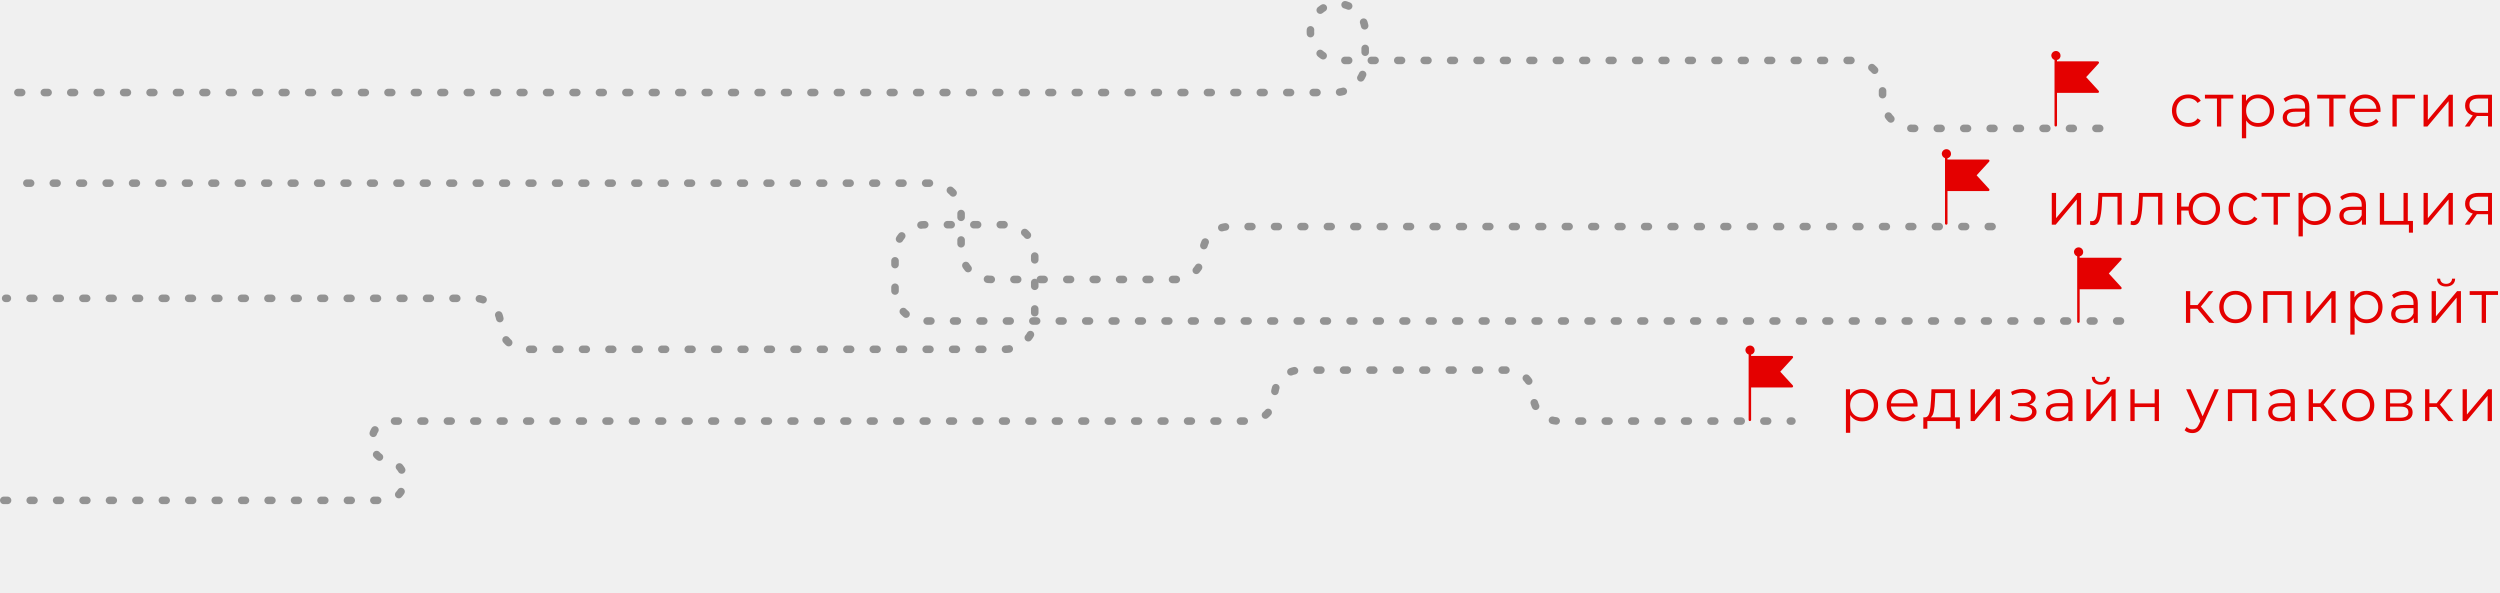
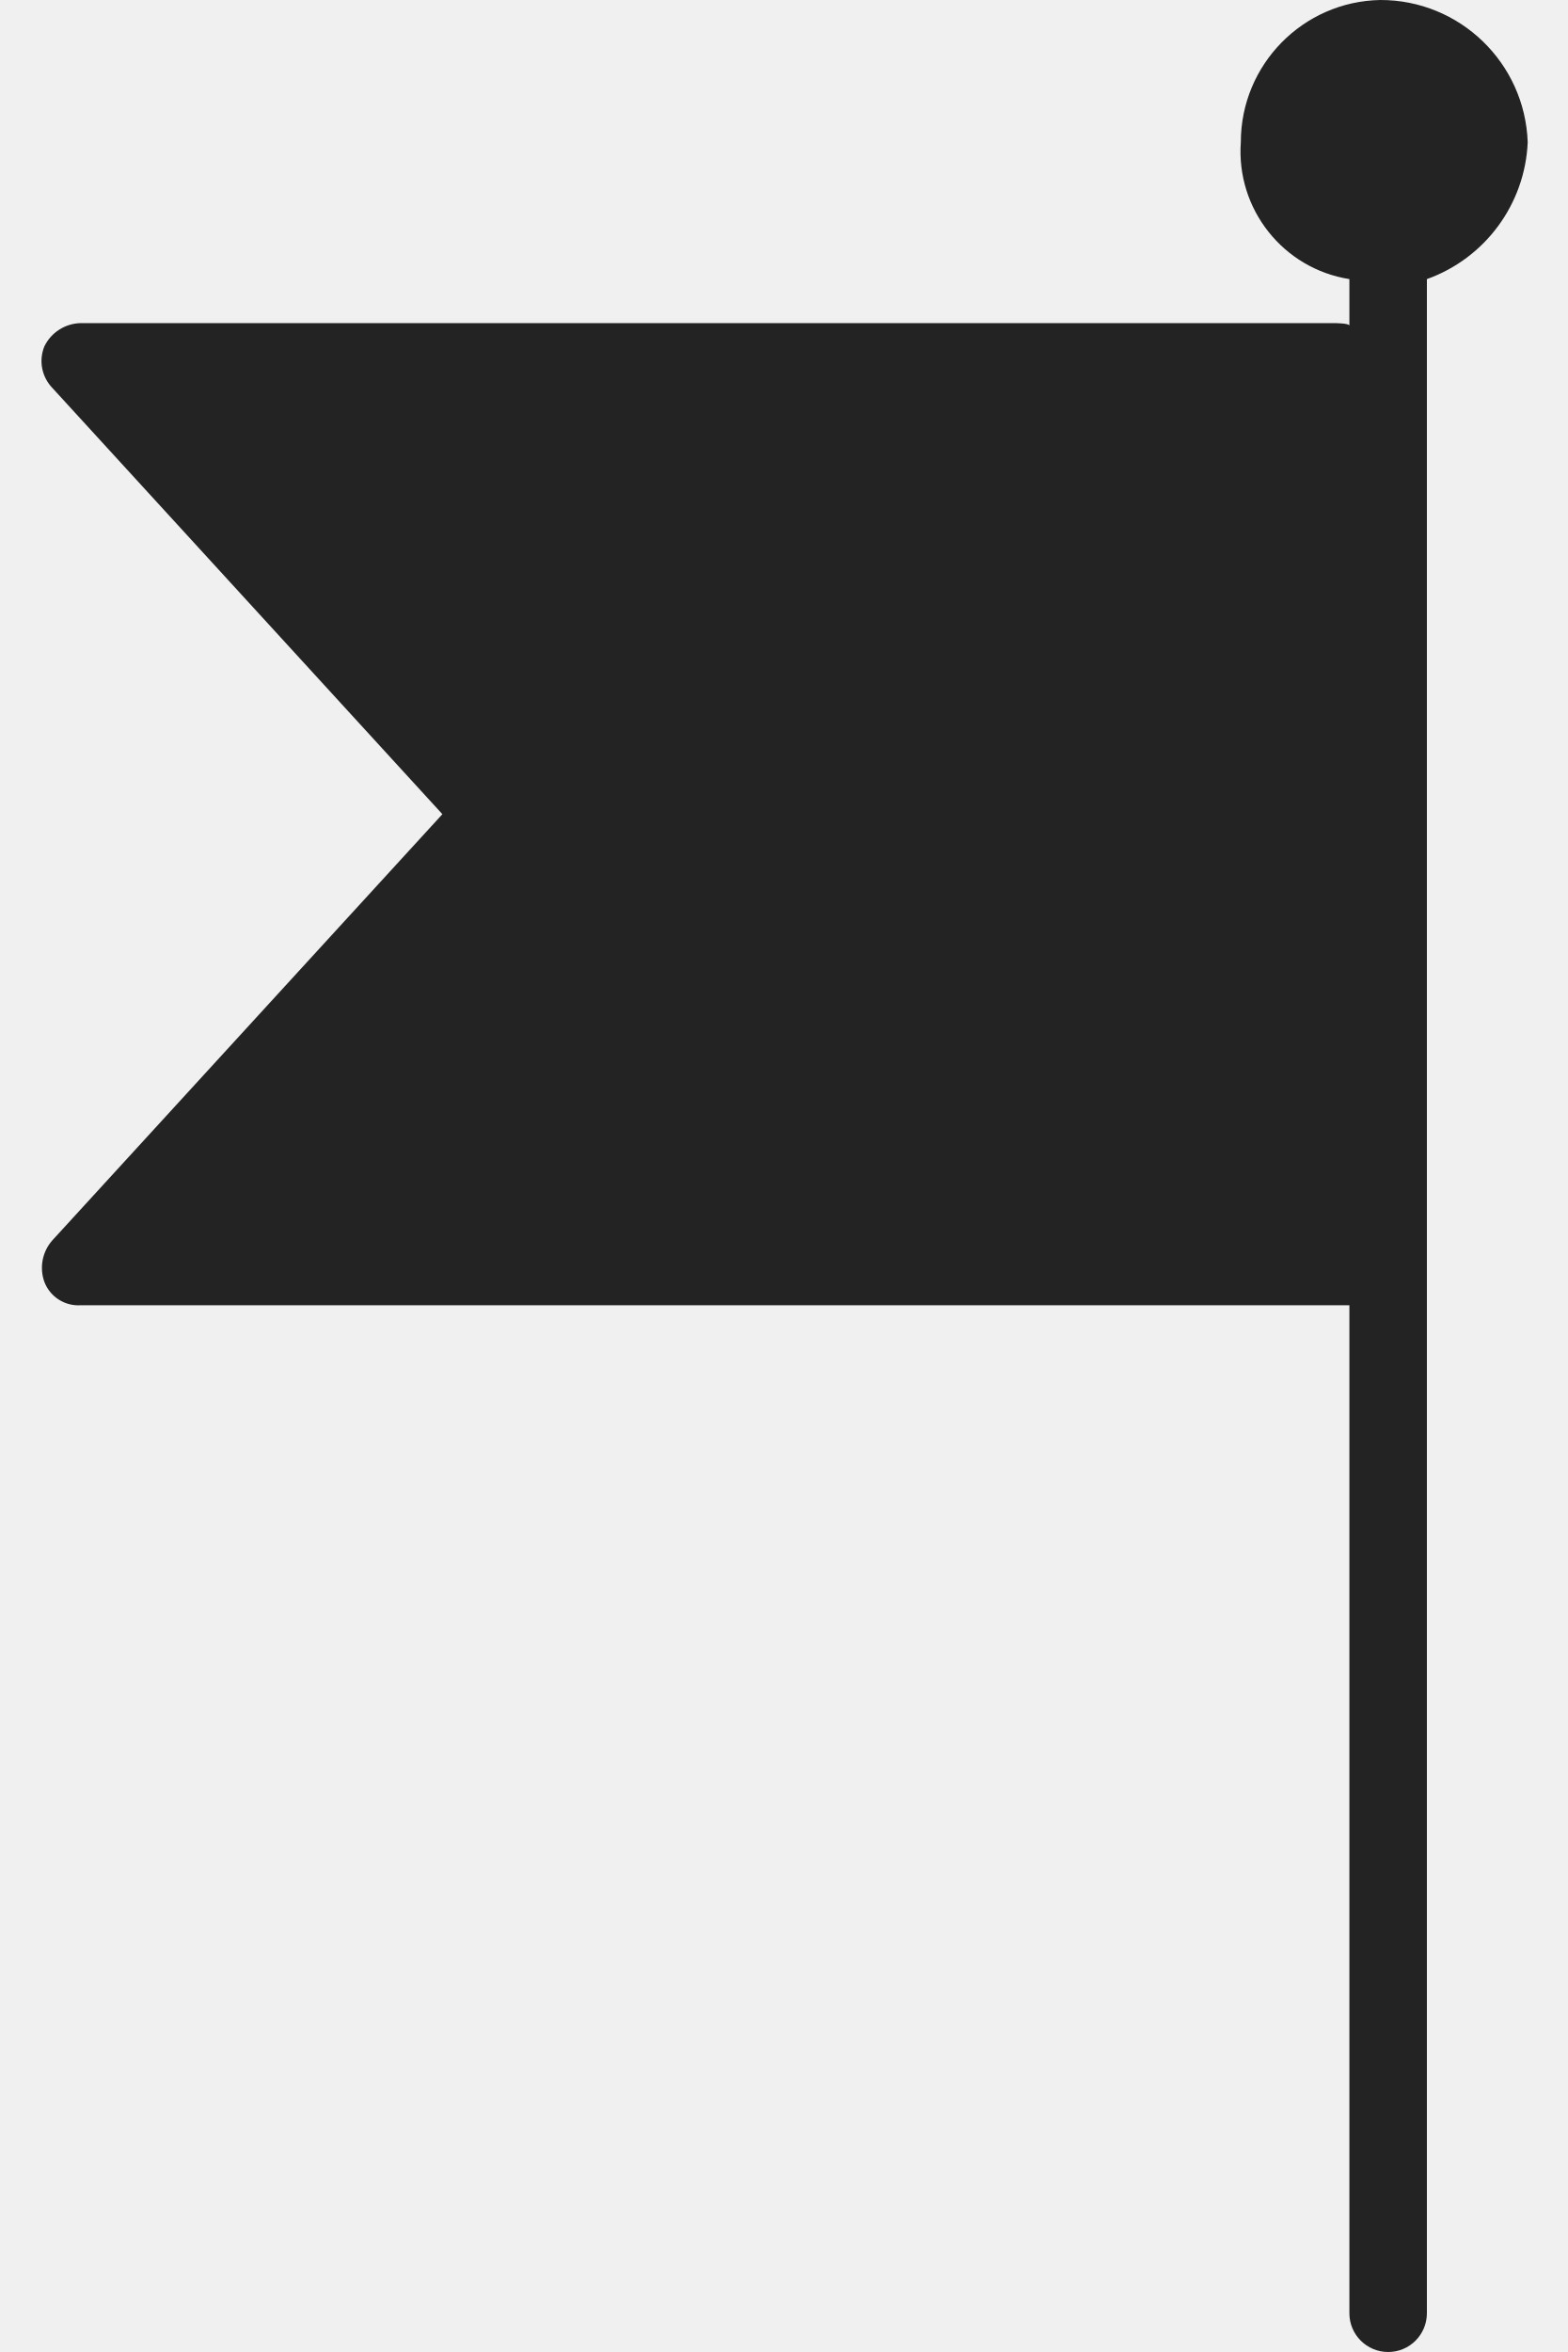
- <svg xmlns="http://www.w3.org/2000/svg" width="662" height="157" viewBox="0 0 662 157" fill="none">
-   <path d="M579.469 33.58C578.637 33.58 577.89 33.399 577.229 33.036C576.578 32.673 576.066 32.167 575.693 31.516C575.32 30.855 575.133 30.113 575.133 29.292C575.133 28.471 575.32 27.735 575.693 27.084C576.066 26.433 576.578 25.927 577.229 25.564C577.89 25.201 578.637 25.02 579.469 25.02C580.194 25.02 580.84 25.164 581.405 25.452C581.981 25.729 582.434 26.14 582.765 26.684L581.917 27.26C581.64 26.844 581.288 26.535 580.861 26.332C580.434 26.119 579.97 26.012 579.469 26.012C578.861 26.012 578.312 26.151 577.821 26.428C577.341 26.695 576.962 27.079 576.685 27.58C576.418 28.081 576.285 28.652 576.285 29.292C576.285 29.943 576.418 30.519 576.685 31.02C576.962 31.511 577.341 31.895 577.821 32.172C578.312 32.439 578.861 32.572 579.469 32.572C579.97 32.572 580.434 32.471 580.861 32.268C581.288 32.065 581.64 31.756 581.917 31.34L582.765 31.916C582.434 32.46 581.981 32.876 581.405 33.164C580.829 33.441 580.184 33.58 579.469 33.58ZM591.368 26.092H588.184V33.5H587.048V26.092H583.864V25.084H591.368V26.092ZM597.987 25.02C598.776 25.02 599.491 25.201 600.131 25.564C600.771 25.916 601.272 26.417 601.635 27.068C601.998 27.719 602.179 28.46 602.179 29.292C602.179 30.135 601.998 30.881 601.635 31.532C601.272 32.183 600.771 32.689 600.131 33.052C599.502 33.404 598.787 33.58 597.987 33.58C597.304 33.58 596.686 33.441 596.131 33.164C595.587 32.876 595.139 32.46 594.787 31.916V36.604H593.651V25.084H594.739V26.748C595.08 26.193 595.528 25.767 596.083 25.468C596.648 25.169 597.283 25.02 597.987 25.02ZM597.907 32.572C598.494 32.572 599.027 32.439 599.507 32.172C599.987 31.895 600.36 31.505 600.627 31.004C600.904 30.503 601.043 29.932 601.043 29.292C601.043 28.652 600.904 28.087 600.627 27.596C600.36 27.095 599.987 26.705 599.507 26.428C599.027 26.151 598.494 26.012 597.907 26.012C597.31 26.012 596.771 26.151 596.291 26.428C595.822 26.705 595.448 27.095 595.171 27.596C594.904 28.087 594.771 28.652 594.771 29.292C594.771 29.932 594.904 30.503 595.171 31.004C595.448 31.505 595.822 31.895 596.291 32.172C596.771 32.439 597.31 32.572 597.907 32.572ZM608.109 25.02C609.208 25.02 610.05 25.297 610.637 25.852C611.224 26.396 611.517 27.207 611.517 28.284V33.5H610.429V32.188C610.173 32.625 609.794 32.967 609.293 33.212C608.802 33.457 608.216 33.58 607.533 33.58C606.594 33.58 605.848 33.356 605.293 32.908C604.738 32.46 604.461 31.868 604.461 31.132C604.461 30.417 604.717 29.841 605.229 29.404C605.752 28.967 606.578 28.748 607.709 28.748H610.381V28.236C610.381 27.511 610.178 26.961 609.773 26.588C609.368 26.204 608.776 26.012 607.997 26.012C607.464 26.012 606.952 26.103 606.461 26.284C605.97 26.455 605.549 26.695 605.197 27.004L604.685 26.156C605.112 25.793 605.624 25.516 606.221 25.324C606.818 25.121 607.448 25.02 608.109 25.02ZM607.709 32.684C608.349 32.684 608.898 32.54 609.357 32.252C609.816 31.953 610.157 31.527 610.381 30.972V29.596H607.741C606.301 29.596 605.581 30.097 605.581 31.1C605.581 31.591 605.768 31.98 606.141 32.268C606.514 32.545 607.037 32.684 607.709 32.684ZM621.101 26.092H617.917V33.5H616.781V26.092H613.597V25.084H621.101V26.092ZM630.353 29.644H623.313C623.377 30.519 623.713 31.228 624.321 31.772C624.929 32.305 625.697 32.572 626.625 32.572C627.148 32.572 627.628 32.481 628.065 32.3C628.502 32.108 628.881 31.831 629.201 31.468L629.841 32.204C629.468 32.652 628.998 32.993 628.433 33.228C627.878 33.463 627.265 33.58 626.593 33.58C625.729 33.58 624.961 33.399 624.289 33.036C623.628 32.663 623.11 32.151 622.737 31.5C622.364 30.849 622.177 30.113 622.177 29.292C622.177 28.471 622.353 27.735 622.705 27.084C623.068 26.433 623.558 25.927 624.177 25.564C624.806 25.201 625.51 25.02 626.289 25.02C627.068 25.02 627.766 25.201 628.385 25.564C629.004 25.927 629.489 26.433 629.841 27.084C630.193 27.724 630.369 28.46 630.369 29.292L630.353 29.644ZM626.289 25.996C625.478 25.996 624.796 26.257 624.241 26.78C623.697 27.292 623.388 27.964 623.313 28.796H629.281C629.206 27.964 628.892 27.292 628.337 26.78C627.793 26.257 627.11 25.996 626.289 25.996ZM639.476 26.092H634.66V33.5H633.524V25.084H639.476V26.092ZM641.757 25.084H642.893V31.772L648.509 25.084H649.517V33.5H648.381V26.812L642.781 33.5H641.757V25.084ZM659.877 25.084V33.5H658.837V30.716H656.197H655.877L653.925 33.5H652.693L654.789 30.556C654.138 30.375 653.637 30.065 653.285 29.628C652.933 29.191 652.757 28.636 652.757 27.964C652.757 27.025 653.077 26.311 653.717 25.82C654.357 25.329 655.232 25.084 656.341 25.084H659.877ZM653.909 27.996C653.909 29.244 654.704 29.868 656.293 29.868H658.837V26.092H656.373C654.73 26.092 653.909 26.727 653.909 27.996ZM543.31 51.084H544.446V57.772L550.062 51.084H551.07V59.5H549.934V52.812L544.334 59.5H543.31V51.084ZM561.845 51.084V59.5H560.709V52.092H556.677L556.565 54.172C556.48 55.921 556.277 57.265 555.957 58.204C555.637 59.143 555.067 59.612 554.245 59.612C554.021 59.612 553.749 59.569 553.429 59.484L553.509 58.508C553.701 58.551 553.835 58.572 553.909 58.572C554.347 58.572 554.677 58.369 554.901 57.964C555.125 57.559 555.275 57.057 555.349 56.46C555.424 55.863 555.488 55.073 555.541 54.092L555.685 51.084H561.845ZM572.595 51.084V59.5H571.459V52.092H567.427L567.315 54.172C567.229 55.921 567.027 57.265 566.707 58.204C566.387 59.143 565.816 59.612 564.995 59.612C564.771 59.612 564.499 59.569 564.179 59.484L564.259 58.508C564.451 58.551 564.584 58.572 564.659 58.572C565.096 58.572 565.427 58.369 565.651 57.964C565.875 57.559 566.024 57.057 566.099 56.46C566.173 55.863 566.237 55.073 566.291 54.092L566.435 51.084H572.595ZM583.696 51.02C584.485 51.02 585.195 51.201 585.824 51.564C586.464 51.927 586.965 52.433 587.328 53.084C587.691 53.735 587.872 54.471 587.872 55.292C587.872 56.113 587.691 56.849 587.328 57.5C586.965 58.151 586.464 58.663 585.824 59.036C585.195 59.399 584.485 59.58 583.696 59.58C582.949 59.58 582.272 59.42 581.664 59.1C581.056 58.769 580.56 58.316 580.176 57.74C579.803 57.164 579.584 56.503 579.52 55.756H577.6V59.5H576.464V51.084H577.6V54.716H579.536C579.621 53.991 579.851 53.351 580.224 52.796C580.608 52.231 581.099 51.793 581.696 51.484C582.293 51.175 582.96 51.02 583.696 51.02ZM583.696 58.588C584.272 58.588 584.789 58.449 585.248 58.172C585.717 57.895 586.085 57.505 586.352 57.004C586.619 56.503 586.752 55.932 586.752 55.292C586.752 54.652 586.619 54.081 586.352 53.58C586.085 53.079 585.717 52.695 585.248 52.428C584.789 52.151 584.272 52.012 583.696 52.012C583.12 52.012 582.597 52.151 582.128 52.428C581.669 52.695 581.307 53.079 581.04 53.58C580.773 54.081 580.64 54.652 580.64 55.292C580.64 55.932 580.773 56.503 581.04 57.004C581.307 57.505 581.669 57.895 582.128 58.172C582.597 58.449 583.12 58.588 583.696 58.588ZM594.468 59.58C593.636 59.58 592.889 59.399 592.228 59.036C591.577 58.673 591.065 58.167 590.692 57.516C590.319 56.855 590.132 56.113 590.132 55.292C590.132 54.471 590.319 53.735 590.692 53.084C591.065 52.433 591.577 51.927 592.228 51.564C592.889 51.201 593.636 51.02 594.468 51.02C595.193 51.02 595.839 51.164 596.404 51.452C596.98 51.729 597.433 52.14 597.764 52.684L596.916 53.26C596.639 52.844 596.287 52.535 595.86 52.332C595.433 52.119 594.969 52.012 594.468 52.012C593.86 52.012 593.311 52.151 592.82 52.428C592.34 52.695 591.961 53.079 591.684 53.58C591.417 54.081 591.284 54.652 591.284 55.292C591.284 55.943 591.417 56.519 591.684 57.02C591.961 57.511 592.34 57.895 592.82 58.172C593.311 58.439 593.86 58.572 594.468 58.572C594.969 58.572 595.433 58.471 595.86 58.268C596.287 58.065 596.639 57.756 596.916 57.34L597.764 57.916C597.433 58.46 596.98 58.876 596.404 59.164C595.828 59.441 595.183 59.58 594.468 59.58ZM606.367 52.092H603.183V59.5H602.047V52.092H598.863V51.084H606.367V52.092ZM612.986 51.02C613.775 51.02 614.49 51.201 615.13 51.564C615.77 51.916 616.271 52.417 616.634 53.068C616.996 53.719 617.178 54.46 617.178 55.292C617.178 56.135 616.996 56.881 616.634 57.532C616.271 58.183 615.77 58.689 615.13 59.052C614.5 59.404 613.786 59.58 612.986 59.58C612.303 59.58 611.684 59.441 611.13 59.164C610.586 58.876 610.138 58.46 609.786 57.916V62.604H608.65V51.084H609.738V52.748C610.079 52.193 610.527 51.767 611.082 51.468C611.647 51.169 612.282 51.02 612.986 51.02ZM612.906 58.572C613.492 58.572 614.026 58.439 614.506 58.172C614.986 57.895 615.359 57.505 615.626 57.004C615.903 56.503 616.042 55.932 616.042 55.292C616.042 54.652 615.903 54.087 615.626 53.596C615.359 53.095 614.986 52.705 614.506 52.428C614.026 52.151 613.492 52.012 612.906 52.012C612.308 52.012 611.77 52.151 611.29 52.428C610.82 52.705 610.447 53.095 610.17 53.596C609.903 54.087 609.77 54.652 609.77 55.292C609.77 55.932 609.903 56.503 610.17 57.004C610.447 57.505 610.82 57.895 611.29 58.172C611.77 58.439 612.308 58.572 612.906 58.572ZM623.108 51.02C624.206 51.02 625.049 51.297 625.636 51.852C626.222 52.396 626.516 53.207 626.516 54.284V59.5H625.428V58.188C625.172 58.625 624.793 58.967 624.292 59.212C623.801 59.457 623.214 59.58 622.532 59.58C621.593 59.58 620.846 59.356 620.292 58.908C619.737 58.46 619.46 57.868 619.46 57.132C619.46 56.417 619.716 55.841 620.228 55.404C620.75 54.967 621.577 54.748 622.708 54.748H625.38V54.236C625.38 53.511 625.177 52.961 624.772 52.588C624.366 52.204 623.774 52.012 622.996 52.012C622.462 52.012 621.95 52.103 621.46 52.284C620.969 52.455 620.548 52.695 620.196 53.004L619.684 52.156C620.11 51.793 620.622 51.516 621.22 51.324C621.817 51.121 622.446 51.02 623.108 51.02ZM622.708 58.684C623.348 58.684 623.897 58.54 624.356 58.252C624.814 57.953 625.156 57.527 625.38 56.972V55.596H622.74C621.3 55.596 620.58 56.097 620.58 57.1C620.58 57.591 620.766 57.98 621.14 58.268C621.513 58.545 622.036 58.684 622.708 58.684ZM638.948 58.508V61.612H637.876V59.5H630.18V51.084H631.316V58.508H636.452V51.084H637.588V58.508H638.948ZM641.757 51.084H642.893V57.772L648.509 51.084H649.517V59.5H648.381V52.812L642.781 59.5H641.757V51.084ZM659.877 51.084V59.5H658.837V56.716H656.197H655.877L653.925 59.5H652.693L654.789 56.556C654.138 56.375 653.637 56.065 653.285 55.628C652.933 55.191 652.757 54.636 652.757 53.964C652.757 53.025 653.077 52.311 653.717 51.82C654.357 51.329 655.232 51.084 656.341 51.084H659.877ZM653.909 53.996C653.909 55.244 654.704 55.868 656.293 55.868H658.837V52.092H656.373C654.73 52.092 653.909 52.727 653.909 53.996ZM581.895 81.756H579.975V85.5H578.839V77.084H579.975V80.78H581.911L584.871 77.084H586.103L582.791 81.164L586.343 85.5H584.999L581.895 81.756ZM591.951 85.58C591.14 85.58 590.41 85.399 589.759 85.036C589.108 84.663 588.596 84.151 588.223 83.5C587.85 82.849 587.663 82.113 587.663 81.292C587.663 80.471 587.85 79.735 588.223 79.084C588.596 78.433 589.108 77.927 589.759 77.564C590.41 77.201 591.14 77.02 591.951 77.02C592.762 77.02 593.492 77.201 594.143 77.564C594.794 77.927 595.3 78.433 595.663 79.084C596.036 79.735 596.223 80.471 596.223 81.292C596.223 82.113 596.036 82.849 595.663 83.5C595.3 84.151 594.794 84.663 594.143 85.036C593.492 85.399 592.762 85.58 591.951 85.58ZM591.951 84.572C592.548 84.572 593.082 84.439 593.551 84.172C594.031 83.895 594.404 83.505 594.671 83.004C594.938 82.503 595.071 81.932 595.071 81.292C595.071 80.652 594.938 80.081 594.671 79.58C594.404 79.079 594.031 78.695 593.551 78.428C593.082 78.151 592.548 78.012 591.951 78.012C591.354 78.012 590.815 78.151 590.335 78.428C589.866 78.695 589.492 79.079 589.215 79.58C588.948 80.081 588.815 80.652 588.815 81.292C588.815 81.932 588.948 82.503 589.215 83.004C589.492 83.505 589.866 83.895 590.335 84.172C590.815 84.439 591.354 84.572 591.951 84.572ZM606.843 77.084V85.5H605.707V78.092H600.427V85.5H599.291V77.084H606.843ZM610.712 77.084H611.848V83.772L617.464 77.084H618.472V85.5H617.336V78.812L611.736 85.5H610.712V77.084ZM626.704 77.02C627.493 77.02 628.208 77.201 628.848 77.564C629.488 77.916 629.989 78.417 630.352 79.068C630.715 79.719 630.896 80.46 630.896 81.292C630.896 82.135 630.715 82.881 630.352 83.532C629.989 84.183 629.488 84.689 628.848 85.052C628.219 85.404 627.504 85.58 626.704 85.58C626.021 85.58 625.403 85.441 624.848 85.164C624.304 84.876 623.856 84.46 623.504 83.916V88.604H622.368V77.084H623.456V78.748C623.797 78.193 624.245 77.767 624.8 77.468C625.365 77.169 626 77.02 626.704 77.02ZM626.624 84.572C627.211 84.572 627.744 84.439 628.224 84.172C628.704 83.895 629.077 83.505 629.344 83.004C629.621 82.503 629.76 81.932 629.76 81.292C629.76 80.652 629.621 80.087 629.344 79.596C629.077 79.095 628.704 78.705 628.224 78.428C627.744 78.151 627.211 78.012 626.624 78.012C626.027 78.012 625.488 78.151 625.008 78.428C624.539 78.705 624.165 79.095 623.888 79.596C623.621 80.087 623.488 80.652 623.488 81.292C623.488 81.932 623.621 82.503 623.888 83.004C624.165 83.505 624.539 83.895 625.008 84.172C625.488 84.439 626.027 84.572 626.624 84.572ZM636.826 77.02C637.924 77.02 638.767 77.297 639.354 77.852C639.94 78.396 640.234 79.207 640.234 80.284V85.5H639.146V84.188C638.89 84.625 638.511 84.967 638.01 85.212C637.519 85.457 636.932 85.58 636.25 85.58C635.311 85.58 634.564 85.356 634.01 84.908C633.455 84.46 633.178 83.868 633.178 83.132C633.178 82.417 633.434 81.841 633.946 81.404C634.468 80.967 635.295 80.748 636.426 80.748H639.098V80.236C639.098 79.511 638.895 78.961 638.49 78.588C638.084 78.204 637.492 78.012 636.714 78.012C636.18 78.012 635.668 78.103 635.178 78.284C634.687 78.455 634.266 78.695 633.914 79.004L633.402 78.156C633.828 77.793 634.34 77.516 634.938 77.324C635.535 77.121 636.164 77.02 636.826 77.02ZM636.426 84.684C637.066 84.684 637.615 84.54 638.074 84.252C638.532 83.953 638.874 83.527 639.098 82.972V81.596H636.458C635.018 81.596 634.298 82.097 634.298 83.1C634.298 83.591 634.484 83.98 634.858 84.268C635.231 84.545 635.754 84.684 636.426 84.684ZM643.898 77.084H645.034V83.772L650.65 77.084H651.658V85.5H650.522V78.812L644.922 85.5H643.898V77.084ZM647.722 75.868C646.997 75.868 646.421 75.687 645.994 75.324C645.567 74.961 645.349 74.449 645.338 73.788H646.154C646.165 74.204 646.314 74.54 646.602 74.796C646.89 75.041 647.263 75.164 647.722 75.164C648.181 75.164 648.554 75.041 648.842 74.796C649.141 74.54 649.295 74.204 649.306 73.788H650.122C650.111 74.449 649.887 74.961 649.45 75.324C649.023 75.687 648.447 75.868 647.722 75.868ZM661.474 78.092H658.29V85.5H657.154V78.092H653.97V77.084H661.474V78.092ZM493.134 103.02C493.923 103.02 494.638 103.201 495.278 103.564C495.918 103.916 496.419 104.417 496.782 105.068C497.145 105.719 497.326 106.46 497.326 107.292C497.326 108.135 497.145 108.881 496.782 109.532C496.419 110.183 495.918 110.689 495.278 111.052C494.649 111.404 493.934 111.58 493.134 111.58C492.451 111.58 491.833 111.441 491.278 111.164C490.734 110.876 490.286 110.46 489.934 109.916V114.604H488.798V103.084H489.886V104.748C490.227 104.193 490.675 103.767 491.23 103.468C491.795 103.169 492.43 103.02 493.134 103.02ZM493.054 110.572C493.641 110.572 494.174 110.439 494.654 110.172C495.134 109.895 495.507 109.505 495.774 109.004C496.051 108.503 496.19 107.932 496.19 107.292C496.19 106.652 496.051 106.087 495.774 105.596C495.507 105.095 495.134 104.705 494.654 104.428C494.174 104.151 493.641 104.012 493.054 104.012C492.457 104.012 491.918 104.151 491.438 104.428C490.969 104.705 490.595 105.095 490.318 105.596C490.051 106.087 489.918 106.652 489.918 107.292C489.918 107.932 490.051 108.503 490.318 109.004C490.595 109.505 490.969 109.895 491.438 110.172C491.918 110.439 492.457 110.572 493.054 110.572ZM507.767 107.644H500.727C500.791 108.519 501.127 109.228 501.735 109.772C502.343 110.305 503.111 110.572 504.039 110.572C504.561 110.572 505.041 110.481 505.479 110.3C505.916 110.108 506.295 109.831 506.615 109.468L507.255 110.204C506.881 110.652 506.412 110.993 505.847 111.228C505.292 111.463 504.679 111.58 504.007 111.58C503.143 111.58 502.375 111.399 501.703 111.036C501.041 110.663 500.524 110.151 500.151 109.5C499.777 108.849 499.591 108.113 499.591 107.292C499.591 106.471 499.767 105.735 500.119 105.084C500.481 104.433 500.972 103.927 501.591 103.564C502.22 103.201 502.924 103.02 503.703 103.02C504.481 103.02 505.18 103.201 505.799 103.564C506.417 103.927 506.903 104.433 507.255 105.084C507.607 105.724 507.783 106.46 507.783 107.292L507.767 107.644ZM503.703 103.996C502.892 103.996 502.209 104.257 501.655 104.78C501.111 105.292 500.801 105.964 500.727 106.796H506.695C506.62 105.964 506.305 105.292 505.751 104.78C505.207 104.257 504.524 103.996 503.703 103.996ZM518.973 110.508V113.532H517.901V111.5H510.365V113.532H509.293V110.508H509.773C510.339 110.476 510.723 110.06 510.925 109.26C511.128 108.46 511.267 107.34 511.341 105.9L511.453 103.084H517.661V110.508H518.973ZM512.381 105.964C512.328 107.159 512.227 108.145 512.077 108.924C511.928 109.692 511.661 110.22 511.277 110.508H516.525V104.092H512.477L512.381 105.964ZM521.827 103.084H522.963V109.772L528.579 103.084H529.587V111.5H528.451V104.812L522.851 111.5H521.827V103.084ZM537.407 107.116C538.004 107.255 538.463 107.495 538.783 107.836C539.114 108.177 539.279 108.593 539.279 109.084C539.279 109.575 539.108 110.012 538.767 110.396C538.436 110.78 537.983 111.079 537.407 111.292C536.831 111.495 536.196 111.596 535.503 111.596C534.895 111.596 534.298 111.511 533.711 111.34C533.124 111.159 532.612 110.897 532.175 110.556L532.559 109.708C532.943 109.996 533.391 110.22 533.903 110.38C534.415 110.54 534.932 110.62 535.455 110.62C536.234 110.62 536.868 110.476 537.359 110.188C537.86 109.889 538.111 109.489 538.111 108.988C538.111 108.54 537.908 108.193 537.503 107.948C537.098 107.692 536.543 107.564 535.839 107.564H534.399V106.732H535.775C536.404 106.732 536.911 106.615 537.295 106.38C537.679 106.135 537.871 105.809 537.871 105.404C537.871 104.956 537.652 104.604 537.215 104.348C536.788 104.092 536.228 103.964 535.535 103.964C534.628 103.964 533.732 104.193 532.847 104.652L532.527 103.772C533.53 103.249 534.57 102.988 535.647 102.988C536.287 102.988 536.863 103.084 537.375 103.276C537.898 103.457 538.303 103.719 538.591 104.06C538.89 104.401 539.039 104.796 539.039 105.244C539.039 105.671 538.89 106.049 538.591 106.38C538.303 106.711 537.908 106.956 537.407 107.116ZM545.394 103.02C546.493 103.02 547.335 103.297 547.922 103.852C548.509 104.396 548.802 105.207 548.802 106.284V111.5H547.714V110.188C547.458 110.625 547.079 110.967 546.578 111.212C546.087 111.457 545.501 111.58 544.818 111.58C543.879 111.58 543.133 111.356 542.578 110.908C542.023 110.46 541.746 109.868 541.746 109.132C541.746 108.417 542.002 107.841 542.514 107.404C543.037 106.967 543.863 106.748 544.994 106.748H547.666V106.236C547.666 105.511 547.463 104.961 547.058 104.588C546.653 104.204 546.061 104.012 545.282 104.012C544.749 104.012 544.237 104.103 543.746 104.284C543.255 104.455 542.834 104.695 542.482 105.004L541.97 104.156C542.397 103.793 542.909 103.516 543.506 103.324C544.103 103.121 544.733 103.02 545.394 103.02ZM544.994 110.684C545.634 110.684 546.183 110.54 546.642 110.252C547.101 109.953 547.442 109.527 547.666 108.972V107.596H545.026C543.586 107.596 542.866 108.097 542.866 109.1C542.866 109.591 543.053 109.98 543.426 110.268C543.799 110.545 544.322 110.684 544.994 110.684ZM552.466 103.084H553.602V109.772L559.218 103.084H560.226V111.5H559.09V104.812L553.49 111.5H552.466V103.084ZM556.29 101.868C555.565 101.868 554.989 101.687 554.562 101.324C554.135 100.961 553.917 100.449 553.906 99.788H554.722C554.733 100.204 554.882 100.54 555.17 100.796C555.458 101.041 555.831 101.164 556.29 101.164C556.749 101.164 557.122 101.041 557.41 100.796C557.709 100.54 557.863 100.204 557.874 99.788H558.69C558.679 100.449 558.455 100.961 558.018 101.324C557.591 101.687 557.015 101.868 556.29 101.868ZM564.122 103.084H565.258V106.812H570.554V103.084H571.69V111.5H570.554V107.788H565.258V111.5H564.122V103.084ZM587.538 103.084L583.33 112.508C582.989 113.297 582.594 113.857 582.146 114.188C581.698 114.519 581.159 114.684 580.53 114.684C580.125 114.684 579.746 114.62 579.394 114.492C579.042 114.364 578.738 114.172 578.482 113.916L579.01 113.068C579.437 113.495 579.949 113.708 580.546 113.708C580.93 113.708 581.255 113.601 581.522 113.388C581.799 113.175 582.055 112.812 582.29 112.3L582.658 111.484L578.898 103.084H580.082L583.25 110.236L586.418 103.084H587.538ZM597.5 103.084V111.5H596.364V104.092H591.084V111.5H589.948V103.084H597.5ZM604.265 103.02C605.364 103.02 606.206 103.297 606.793 103.852C607.38 104.396 607.673 105.207 607.673 106.284V111.5H606.585V110.188C606.329 110.625 605.95 110.967 605.449 111.212C604.958 111.457 604.372 111.58 603.689 111.58C602.75 111.58 602.004 111.356 601.449 110.908C600.894 110.46 600.617 109.868 600.617 109.132C600.617 108.417 600.873 107.841 601.385 107.404C601.908 106.967 602.734 106.748 603.865 106.748H606.537V106.236C606.537 105.511 606.334 104.961 605.929 104.588C605.524 104.204 604.932 104.012 604.153 104.012C603.62 104.012 603.108 104.103 602.617 104.284C602.126 104.455 601.705 104.695 601.353 105.004L600.841 104.156C601.268 103.793 601.78 103.516 602.377 103.324C602.974 103.121 603.604 103.02 604.265 103.02ZM603.865 110.684C604.505 110.684 605.054 110.54 605.513 110.252C605.972 109.953 606.313 109.527 606.537 108.972V107.596H603.897C602.457 107.596 601.737 108.097 601.737 109.1C601.737 109.591 601.924 109.98 602.297 110.268C602.67 110.545 603.193 110.684 603.865 110.684ZM614.393 107.756H612.473V111.5H611.337V103.084H612.473V106.78H614.409L617.369 103.084H618.601L615.289 107.164L618.841 111.5H617.497L614.393 107.756ZM624.449 111.58C623.639 111.58 622.908 111.399 622.257 111.036C621.607 110.663 621.095 110.151 620.721 109.5C620.348 108.849 620.161 108.113 620.161 107.292C620.161 106.471 620.348 105.735 620.721 105.084C621.095 104.433 621.607 103.927 622.257 103.564C622.908 103.201 623.639 103.02 624.449 103.02C625.26 103.02 625.991 103.201 626.641 103.564C627.292 103.927 627.799 104.433 628.161 105.084C628.535 105.735 628.721 106.471 628.721 107.292C628.721 108.113 628.535 108.849 628.161 109.5C627.799 110.151 627.292 110.663 626.641 111.036C625.991 111.399 625.26 111.58 624.449 111.58ZM624.449 110.572C625.047 110.572 625.58 110.439 626.049 110.172C626.529 109.895 626.903 109.505 627.169 109.004C627.436 108.503 627.569 107.932 627.569 107.292C627.569 106.652 627.436 106.081 627.169 105.58C626.903 105.079 626.529 104.695 626.049 104.428C625.58 104.151 625.047 104.012 624.449 104.012C623.852 104.012 623.313 104.151 622.833 104.428C622.364 104.695 621.991 105.079 621.713 105.58C621.447 106.081 621.313 106.652 621.313 107.292C621.313 107.932 621.447 108.503 621.713 109.004C621.991 109.505 622.364 109.895 622.833 110.172C623.313 110.439 623.852 110.572 624.449 110.572ZM637.149 107.148C638.29 107.415 638.861 108.103 638.861 109.212C638.861 109.948 638.589 110.513 638.045 110.908C637.501 111.303 636.69 111.5 635.613 111.5H631.789V103.084H635.501C636.461 103.084 637.213 103.271 637.757 103.644C638.301 104.017 638.573 104.551 638.573 105.244C638.573 105.703 638.445 106.097 638.189 106.428C637.944 106.748 637.597 106.988 637.149 107.148ZM632.893 106.828H635.421C636.072 106.828 636.568 106.705 636.909 106.46C637.261 106.215 637.437 105.857 637.437 105.388C637.437 104.919 637.261 104.567 636.909 104.332C636.568 104.097 636.072 103.98 635.421 103.98H632.893V106.828ZM635.565 110.604C636.29 110.604 636.834 110.487 637.197 110.252C637.56 110.017 637.741 109.649 637.741 109.148C637.741 108.647 637.576 108.279 637.245 108.044C636.914 107.799 636.392 107.676 635.677 107.676H632.893V110.604H635.565ZM645.22 107.756H643.3V111.5H642.164V103.084H643.3V106.78H645.236L648.196 103.084H649.428L646.116 107.164L649.668 111.5H648.324L645.22 107.756ZM652.1 103.084H653.236V109.772L658.852 103.084H659.86V111.5H658.724V104.812L653.124 111.5H652.1V103.084Z" fill="#E40000" />
-   <g clip-path="url(#clip0)">
-     <path d="M552.411 20.423L555.729 16.797C555.819 16.703 555.844 16.565 555.795 16.445C555.738 16.327 555.619 16.25 555.488 16.247H544.828C544.828 16.247 544.696 16.247 544.696 16.269V15.874C545.26 15.784 545.661 15.278 545.619 14.709C545.62 14.05 545.092 13.512 544.433 13.5C543.758 13.5 543.204 14.034 543.18 14.709C543.202 15.235 543.541 15.695 544.037 15.874V33.17C544.037 33.352 544.185 33.5 544.367 33.5C544.549 33.5 544.696 33.352 544.696 33.17V24.599H555.488C555.622 24.608 555.747 24.527 555.795 24.401C555.839 24.281 555.814 24.146 555.729 24.049L552.411 20.423Z" fill="#E40000" />
-   </g>
-   <g clip-path="url(#clip1)">
-     <path d="M523.411 46.423L526.729 42.797C526.819 42.703 526.844 42.565 526.795 42.445C526.738 42.327 526.619 42.25 526.488 42.247H515.828C515.828 42.247 515.696 42.247 515.696 42.269V41.874C516.26 41.784 516.661 41.278 516.619 40.709C516.62 40.05 516.092 39.512 515.433 39.5C514.758 39.5 514.204 40.034 514.18 40.709C514.202 41.235 514.541 41.696 515.037 41.874V59.17C515.037 59.352 515.185 59.5 515.367 59.5C515.549 59.5 515.696 59.352 515.696 59.17V50.599H526.488C526.622 50.608 526.747 50.528 526.795 50.401C526.839 50.281 526.814 50.146 526.729 50.05L523.411 46.423Z" fill="#E40000" />
-   </g>
-   <g clip-path="url(#clip2)">
-     <path d="M558.411 72.423L561.729 68.797C561.819 68.703 561.844 68.565 561.795 68.445C561.738 68.327 561.619 68.25 561.488 68.247H550.828C550.828 68.247 550.696 68.247 550.696 68.269V67.874C551.26 67.784 551.661 67.278 551.619 66.709C551.62 66.05 551.092 65.512 550.433 65.5C549.758 65.5 549.204 66.034 549.18 66.709C549.202 67.235 549.541 67.695 550.037 67.874V85.17C550.037 85.352 550.185 85.5 550.367 85.5C550.549 85.5 550.696 85.352 550.696 85.17V76.599H561.488C561.622 76.608 561.747 76.528 561.795 76.401C561.839 76.281 561.814 76.146 561.729 76.049L558.411 72.423Z" fill="#E40000" />
-   </g>
-   <g clip-path="url(#clip3)">
-     <path d="M471.411 98.423L474.729 94.797C474.819 94.703 474.844 94.565 474.795 94.445C474.738 94.327 474.619 94.25 474.488 94.247H463.828C463.828 94.247 463.696 94.247 463.696 94.269V93.874C464.26 93.784 464.661 93.278 464.619 92.709C464.62 92.05 464.092 91.512 463.433 91.5C462.758 91.5 462.204 92.034 462.18 92.709C462.202 93.235 462.541 93.695 463.037 93.874V111.17C463.037 111.352 463.185 111.5 463.367 111.5C463.549 111.5 463.696 111.352 463.696 111.17V102.599H474.488C474.622 102.608 474.747 102.527 474.795 102.401C474.839 102.281 474.814 102.146 474.729 102.049L471.411 98.423Z" fill="#E40000" />
-   </g>
-   <path d="M1 132.5H101.77C108.202 132.5 109.071 123.191 102.75 122V122C96.429 120.809 97.298 111.5 103.73 111.5H330.75C334.478 111.5 337.5 108.478 337.5 104.75V104.75C337.5 101.022 340.522 98 344.25 98H399.25C402.978 98 406 101.022 406 104.75V104.75C406 108.478 409.022 111.5 412.75 111.5H474.5" stroke="#939393" stroke-width="2" stroke-linecap="round" stroke-linejoin="bevel" stroke-dasharray="1 6" />
-   <path d="M527.5 60H325.5C321.634 60 318.5 63.134 318.5 67V67C318.5 70.866 315.366 74 311.5 74H262.5C258.082 74 254.5 70.418 254.5 66V56.5C254.5 52.082 250.918 48.5 246.5 48.5H1.5" stroke="#939393" stroke-width="2" stroke-linecap="round" stroke-linejoin="bevel" stroke-dasharray="1 6" />
-   <path d="M556 34H506.5C502.082 34 498.5 30.418 498.5 26V24C498.5 19.582 494.918 16 490.5 16H354.5C350.358 16 347 12.642 347 8.5V8.25C347 4.246 350.246 1 354.25 1V1C358.254 1 361.5 4.246 361.5 8.25V16.5C361.5 20.918 357.918 24.5 353.5 24.5H1.5" stroke="#939393" stroke-width="2" stroke-linecap="round" stroke-linejoin="round" stroke-dasharray="1 6" />
-   <path d="M561.5 85H245C240.582 85 237 81.418 237 77V67.5C237 63.082 240.582 59.5 245 59.5H266C270.418 59.5 274 63.082 274 67.5V84.5C274 88.918 270.418 92.5 266 92.5H139.25C135.522 92.5 132.5 89.478 132.5 85.75V85.75C132.5 82.022 129.478 79 125.75 79H1.5" stroke="#939393" stroke-width="2" stroke-linecap="round" stroke-linejoin="round" stroke-dasharray="1 6" />
-   <defs>
-     <clipPath id="clip0">
-       <rect width="20" height="20" fill="white" transform="translate(539.5 13.5)" />
-     </clipPath>
-     <clipPath id="clip1">
-       <rect width="20" height="20" fill="white" transform="translate(510.5 39.5)" />
-     </clipPath>
-     <clipPath id="clip2">
-       <rect width="20" height="20" fill="white" transform="translate(545.5 65.5)" />
-     </clipPath>
-     <clipPath id="clip3">
-       <rect width="20" height="20" fill="white" transform="translate(458.5 91.5)" />
-     </clipPath>
-   </defs>
+ <svg xmlns="http://www.w3.org/2000/svg" width="16" height="24" viewBox="0 0 16 24" fill="none">
+   <path d="M4.515 8.308L0.532 3.956C0.425 3.843 0.394 3.678 0.453 3.534C0.522 3.392 0.665 3.301 0.823 3.297H13.614C13.614 3.297 13.772 3.297 13.772 3.323V2.848C13.096 2.741 12.615 2.133 12.664 1.451C12.664 0.66 13.298 0.014 14.088 2.97745e-07C14.899 -0.001 15.563 0.641 15.592 1.451C15.565 2.082 15.158 2.635 14.563 2.848V23.604C14.563 23.823 14.386 24 14.168 24C13.949 24 13.772 23.823 13.772 23.604V13.319H0.823C0.661 13.329 0.511 13.233 0.453 13.081C0.401 12.937 0.431 12.775 0.532 12.659L4.515 8.308Z" fill="#232323" />
</svg>
